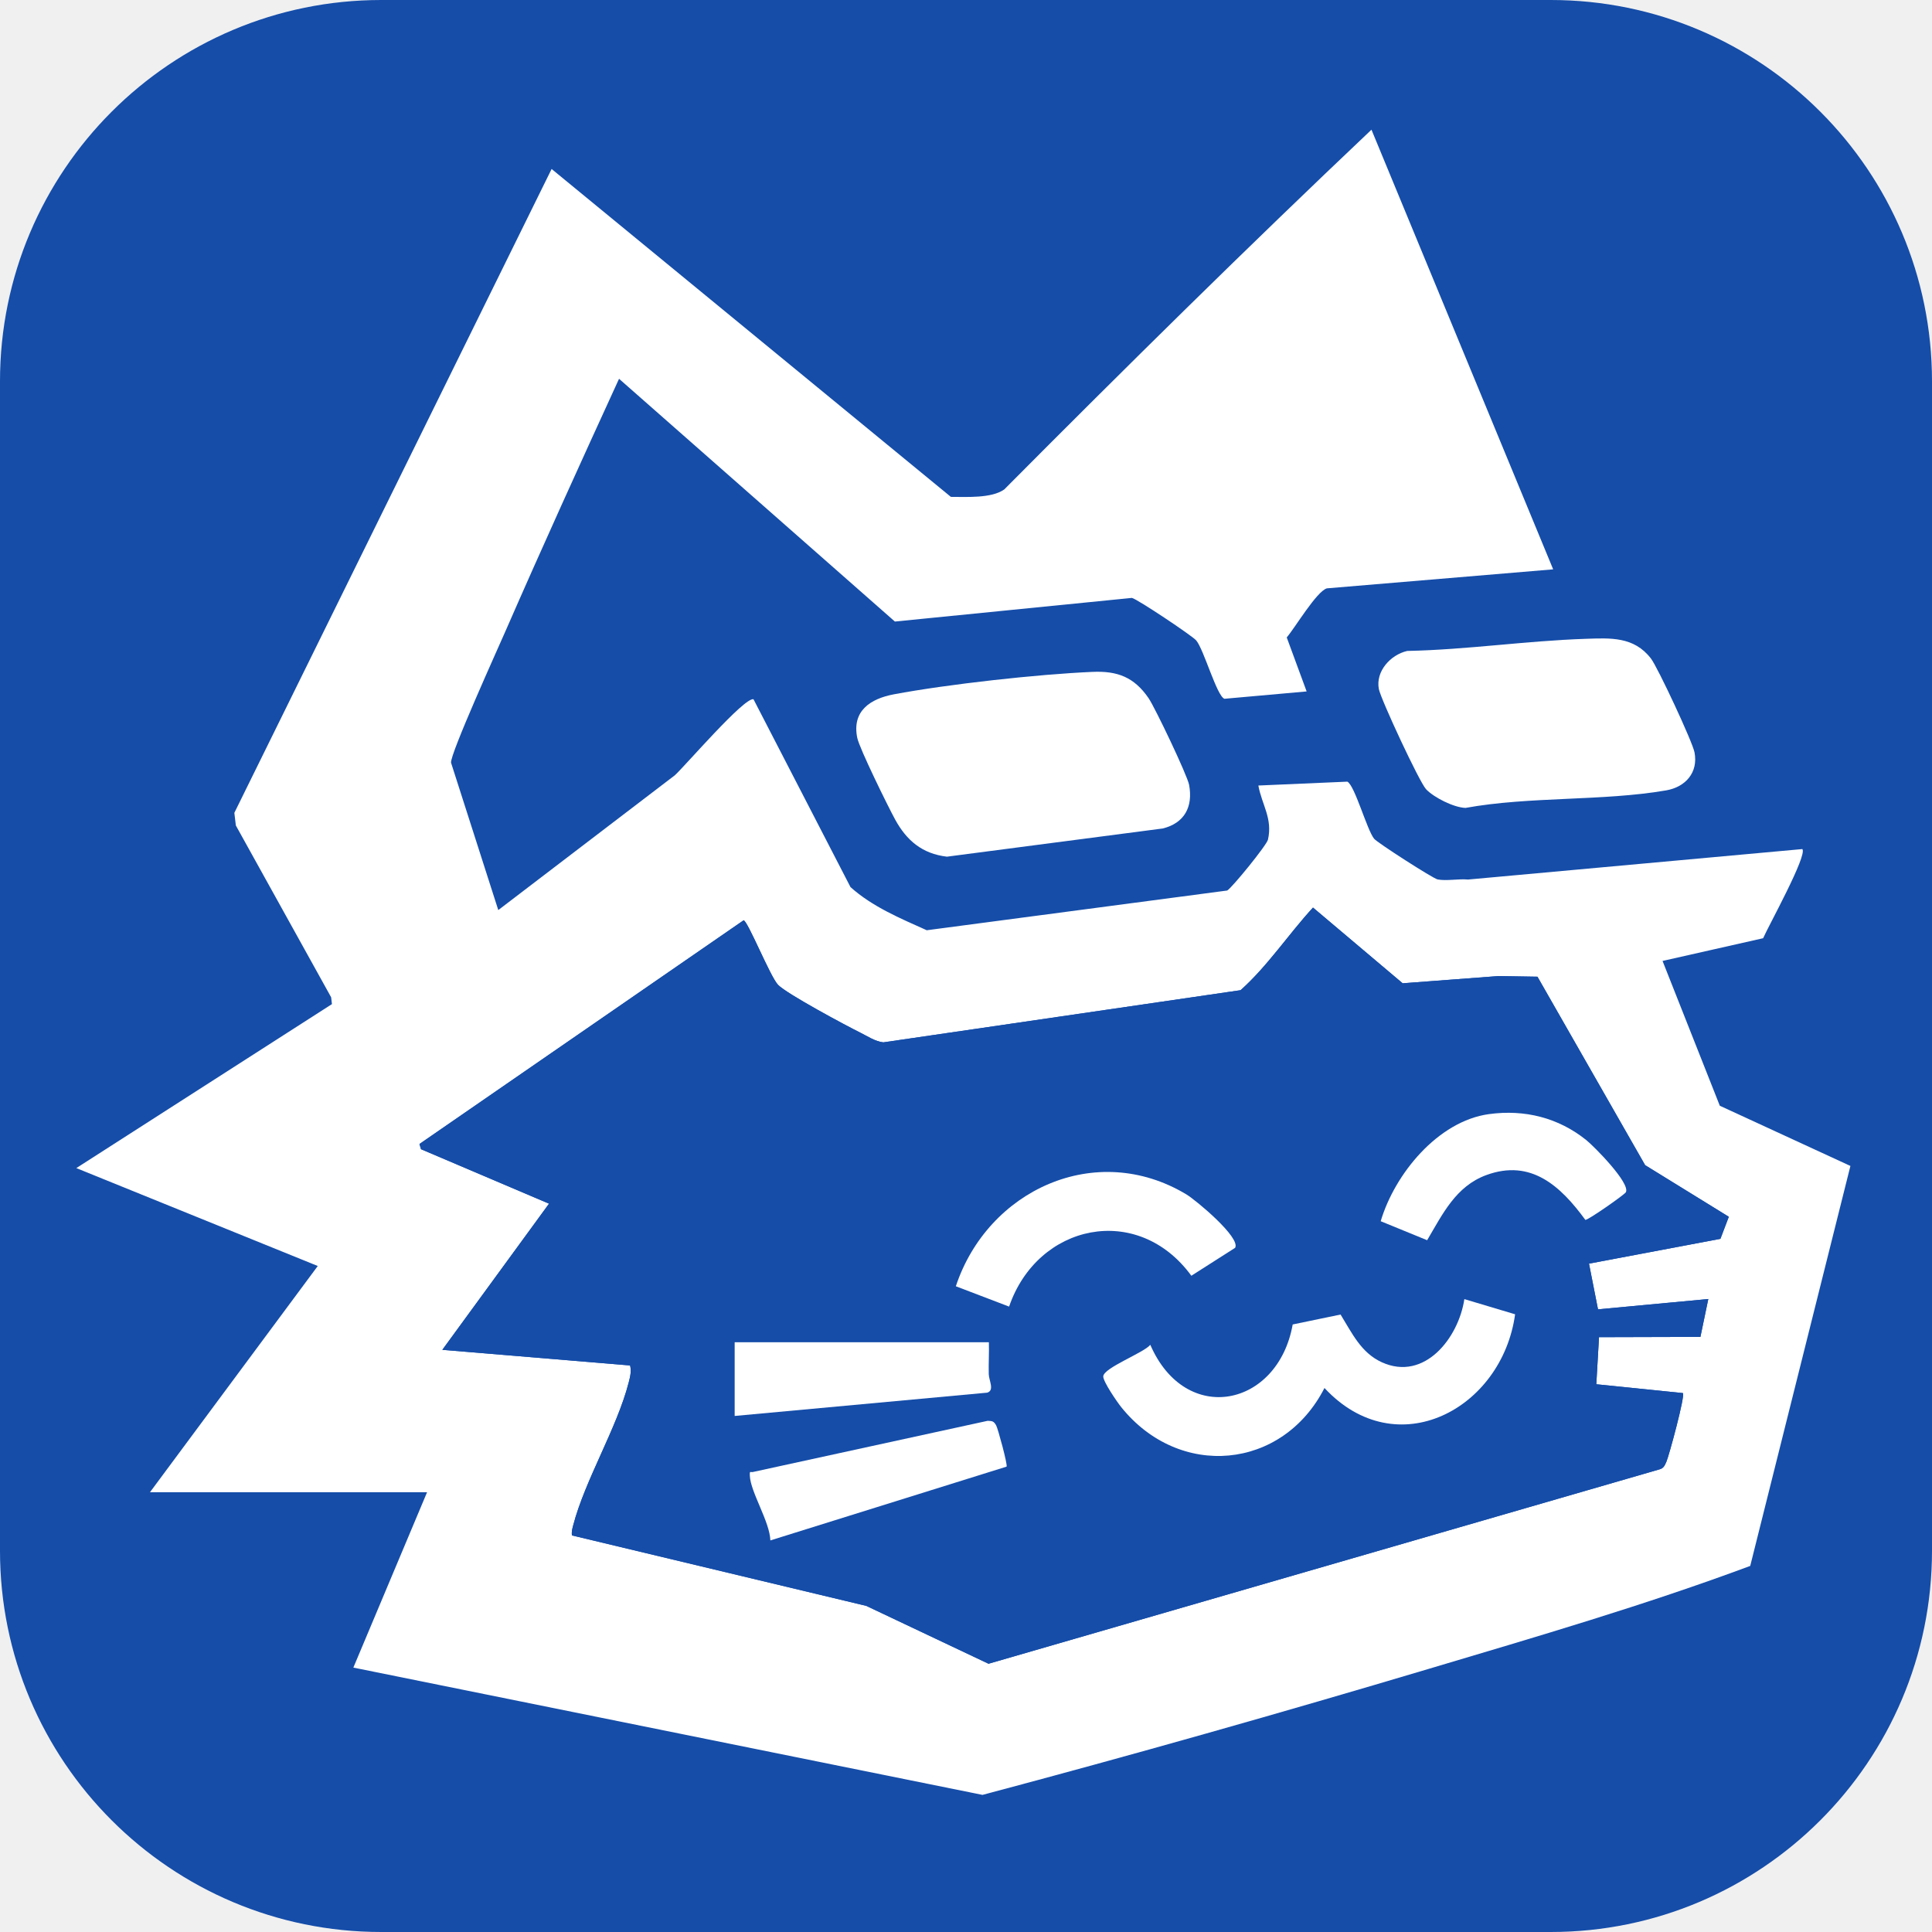
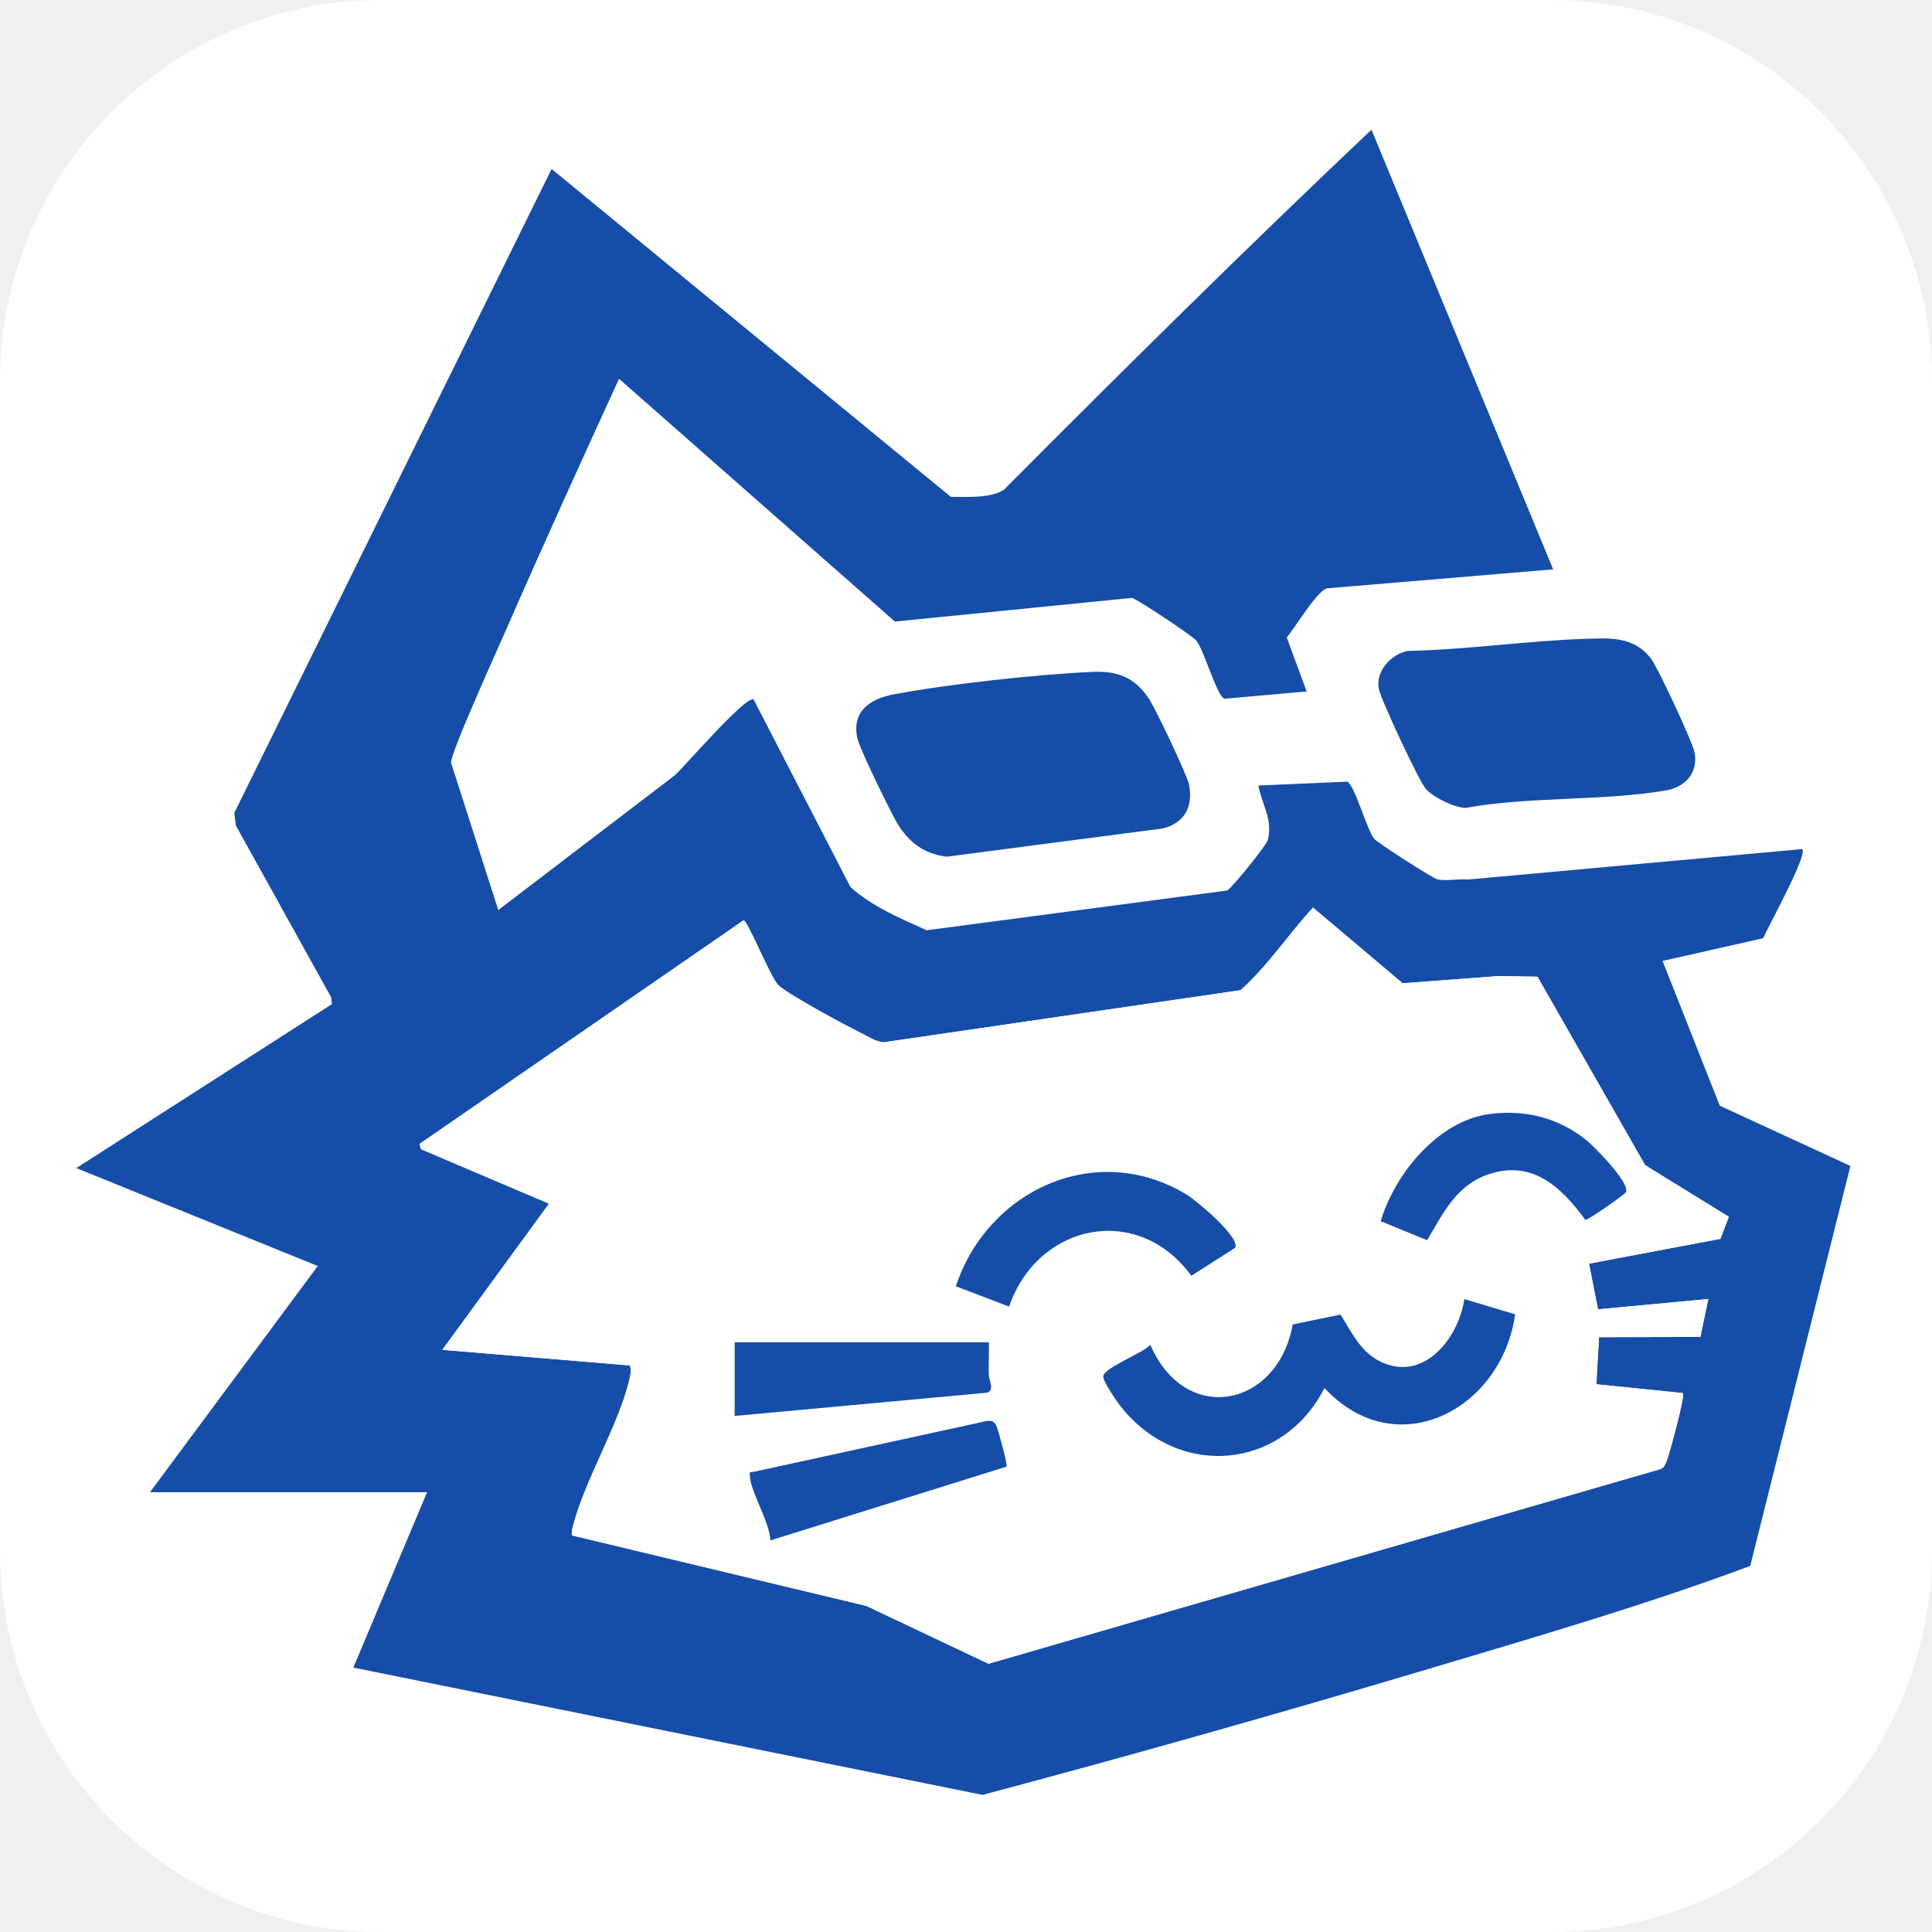
<svg xmlns="http://www.w3.org/2000/svg" viewBox="350 145 760 760">
-   <rect x="350" y="145" width="760" height="760" rx="150" fill="#154da9" />
+   <rect x="350" y="145" width="760" height="760" rx="150" fill="white" />
  <mask id="logo" maskUnits="userSpaceOnUse" x="350" y="170" width="760" height="710">
    <path transform="matrix(1,0,0,-1,954.797,529.2115)" d="M0 0-15.338 .253-53.029-2.592-88.298 27.193C-97.999 16.625-106.175 4.162-116.782-5.304L-257.31-25.823C-260.488-25.504-263.624-23.367-266.469-21.961-272.234-19.113-295.252-6.767-298.722-3.214-301.784-.08-310.684 22.066-312.287 22.183L-439.789-65.808-439.18-67.854-388.82-89.282-430.795-146.776-356.936-152.925C-356.341-155.207-356.918-157.409-357.482-159.611-362.069-177.512-374.664-197.984-379.308-215.778-379.659-217.125-380.025-218.374-379.802-219.785L-264.012-247.504-215.94-270.261 47.778-193.864C49.64-193.434 50.025-192.334 50.715-190.801 51.688-188.642 58.188-164.773 57.205-163.792L23.149-160.319 24.212-141.797 64.103-141.685 67.204-126.789 23.816-130.845 20.273-112.87 71.967-103.114 75.273-94.441 42.356-74.135ZM-545.797-202.789-479.797-113.802-574.777-75.289-474.224-10.784-474.533-8.099-512.019 59.488-512.61 64.463-387.807 317.738-230.749 188.753C-224.686 188.761-214.801 188.109-209.757 191.671-162.198 239.503-114.282 286.82-65.297 333.192L6.181 160.244-82.853 152.768C-86.921 151.52-95.345 137.297-98.628 133.462L-90.801 112.217-123.121 109.33C-126.121 110.316-131.202 128.662-134.231 132.277-135.755 134.096-157.512 148.623-159.543 149.01L-252.775 139.709-361.282 235.209C-376.399 202.227-391.454 169.139-405.976 135.89-408.981 129.009-427.793 87.53-427.367 84.175L-408.786 26.212-339.327 79.241C-335.125 83.081-312.039 110.02-308.394 109.147L-270.243 35.266C-261.741 27.581-250.63 22.945-240.237 18.275L-122.062 33.9C-120.298 34.798-106.5 51.74-106.009 53.921-104.125 62.275-108.386 67.559-109.793 75.206L-74.781 76.728C-71.857 75.244-67.087 57.764-64.248 54.26-63.002 52.723-41.063 38.591-39.252 38.256-35.723 37.603-31.025 38.575-27.307 38.221L104.196 50.208C106.307 47.784 90.74 19.731 88.775 15.139L49.204 6.201 71.732-50.759 123.109-74.443 83.697-231.783C42.207-247.223-.375-259.639-42.799-272.286-101.012-289.639-159.677-306.271-218.304-321.852L-465.796-271.776-436.797-202.789Z" fill="white" />
    <path transform="matrix(1,0,0,-1,779.7903,409.2994)" d="M0 0C9.734 .417 16.347-2.024 22.045-10.366 24.585-14.085 37.268-40.676 37.97-44.432 39.572-53.008 36.212-59.471 27.611-61.602L-57.291-72.695C-66.989-71.551-73.127-66.374-77.667-58.078-80.406-53.074-91.695-30.164-92.561-25.978-94.76-15.342-87.37-10.557-78.166-8.825-57.055-4.852-21.518-.922 0 0" fill="white" />
    <path transform="matrix(1,0,0,-1,973.7944,396.2943)" d="M0 0C9.652 .319 18.955 .964 25.651-7.76 28.348-11.274 41.988-40.526 42.786-44.664 44.317-52.601 39.227-58.31 31.622-59.623 6.745-63.917-22.079-61.937-47.306-66.517-51.882-66.361-59.607-62.502-62.788-59.2-65.379-56.51-80.623-23.8-81.395-19.735-82.712-12.791-76.821-6.286-70.23-4.77-46.785-4.294-23.401-.773 0 0" fill="white" />
    <path transform="matrix(1,0,0,-1,745.9606,721.9362)" d="M0 0C.494 .679-3.454 15.175-4.118 16.276-5.082 17.875-5.534 17.95-7.442 18.025L-99.476-2.044C-100.793-2.46-101.082-1.273-100.995-3.569-100.755-9.949-93.131-21.706-92.92-29.026ZM-6.961 48.936H-106.961V19.936L-7.624 29.097C-4.637 30.02-6.943 33.844-7.008 36.396-7.116 40.566-6.835 44.776-6.961 48.936M200.042 59.93 180.081 65.898C177.823 50.721 164.451 33.432 147.646 41.042 139.427 44.765 135.846 52.614 131.387 59.83L112.551 55.925C106.775 23.398 70.457 15.832 56.542 47.918 53.93 44.747 38.115 38.853 38.032 35.486 37.982 33.419 43.461 25.455 45.061 23.458 67.927-5.077 108.563-1.373 125.055 30.936 153.447 .378 194.925 22.669 200.042 59.93M89.903 86.07C92.204 90.06 74.498 104.828 70.709 107.105 35.074 128.517-7.41 108.765-19.96 70.951L.992 62.951C12.185 95.614 51.592 103.995 72.688 75.087ZM189.798 138.678C169.633 135.934 152.648 115.03 147.172 96.541L165.439 89.064C171.53 99.363 176.717 110.304 188.765 114.711 206.285 121.119 217.931 110.397 227.67 97.068 228.661 96.872 243.119 106.997 243.613 107.941 245.467 111.483 231.139 125.965 228.051 128.448 217.08 137.27 203.798 140.582 189.798 138.678M208.836 192.725 251.193 118.59 284.11 98.284 280.803 89.611 229.11 79.855 232.652 61.879 276.041 65.935 272.94 51.039 233.049 50.928 231.985 32.406 266.041 28.932C267.025 27.952 260.524 4.082 259.552 1.924 258.861 .391 258.477-.71 256.615-1.139L-7.104-77.536-55.176-54.779-170.965-27.06C-171.189-25.649-170.823-24.4-170.471-23.053-165.827-5.259-153.232 15.213-148.645 33.114-148.081 35.316-147.505 37.518-148.1 39.799L-221.958 45.948-179.984 103.443-230.344 124.87-230.953 126.917-103.451 214.908C-101.848 214.791-92.947 192.645-89.886 189.511-86.416 185.958-63.398 173.612-57.633 170.764-54.788 169.358-51.652 167.221-48.474 166.902L92.055 187.421C102.661 196.887 110.838 209.35 120.539 219.918L155.808 190.133 193.498 192.977Z" fill="black" />
    <path transform="matrix(1,0,0,-1,946.0024,662.0061)" d="M0 0C-5.117-37.261-46.595-59.552-74.987-28.994-91.479-61.303-132.115-65.007-154.981-36.472-156.581-34.475-162.06-26.511-162.01-24.444-161.927-21.078-146.112-15.184-143.5-12.012-129.584-44.098-93.267-36.532-87.491-4.005L-68.655-.1C-64.196-7.316-60.615-15.165-52.396-18.888-35.591-26.498-22.219-9.209-19.961 5.968Z" fill="white" />
    <path transform="matrix(1,0,0,-1,835.8636,635.8667)" d="M0 0-17.216-10.982C-38.311 17.926-77.718 9.544-88.911-23.118L-109.863-15.118C-97.313 22.695-54.829 42.448-19.195 21.036-15.405 18.759 2.301 3.99 0 0" fill="white" />
    <path transform="matrix(1,0,0,-1,739,673)" d="M0 0C.126-4.161-.155-8.37-.048-12.541 .018-15.092 2.323-18.916-.664-19.84L-100-29V0Z" fill="white" />
    <path transform="matrix(1,0,0,-1,745.9606,721.9362)" d="M0 0-92.92-29.026C-93.131-21.706-100.755-9.949-100.995-3.569-101.082-1.273-100.793-2.46-99.476-2.044L-7.442 18.025C-5.534 17.95-5.082 17.875-4.118 16.276-3.454 15.175 .494 .679 0 0" fill="white" />
    <path transform="matrix(1,0,0,-1,935.7587,583.2587)" d="M0 0C14 1.905 27.282-1.407 38.253-10.23 41.341-12.713 55.669-27.195 53.815-30.737 53.321-31.68 38.863-41.806 37.872-41.609 28.133-28.28 16.487-17.559-1.033-23.967-13.081-28.374-18.268-39.315-24.359-49.613L-42.626-42.137C-37.15-23.647-20.165-2.743 0 0" fill="white" />
  </mask>
-   <rect x="350" y="170" width="760" height="710" fill="white" mask="url(#logo)" />
+   <rect x="350" y="170" width="760" height="710" fill="#154da9" mask="url(#logo)" />
</svg>
